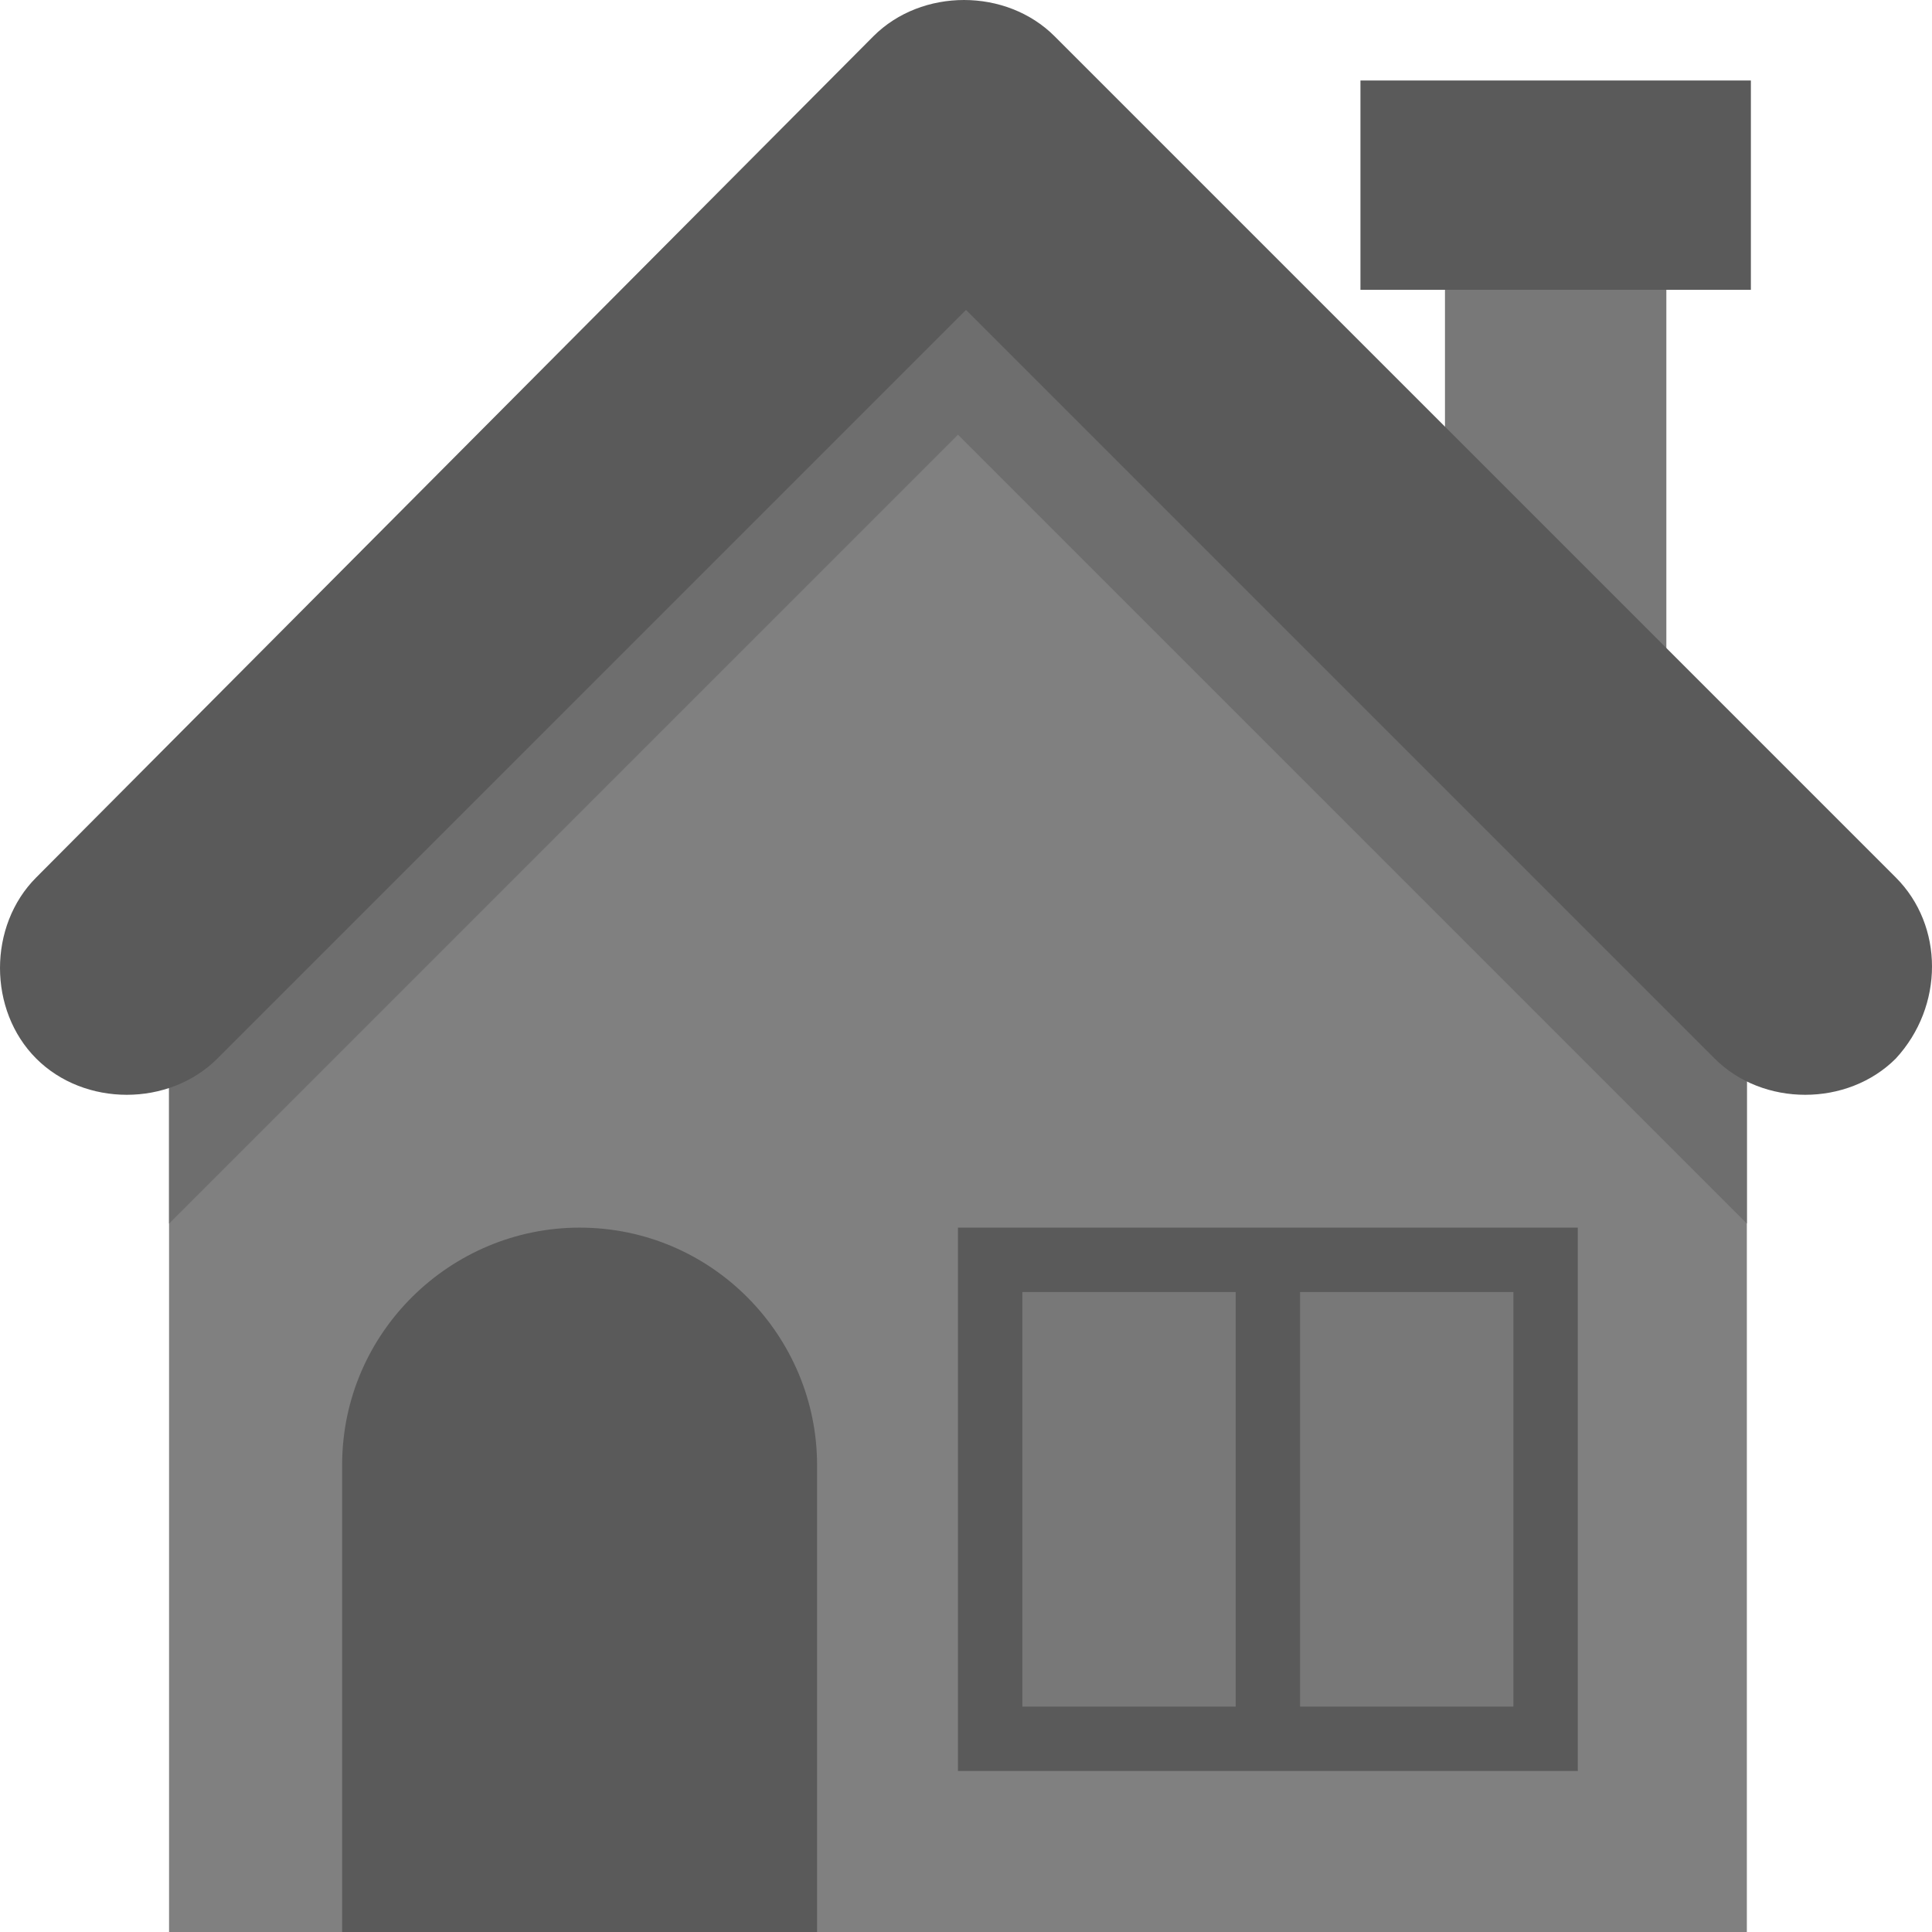
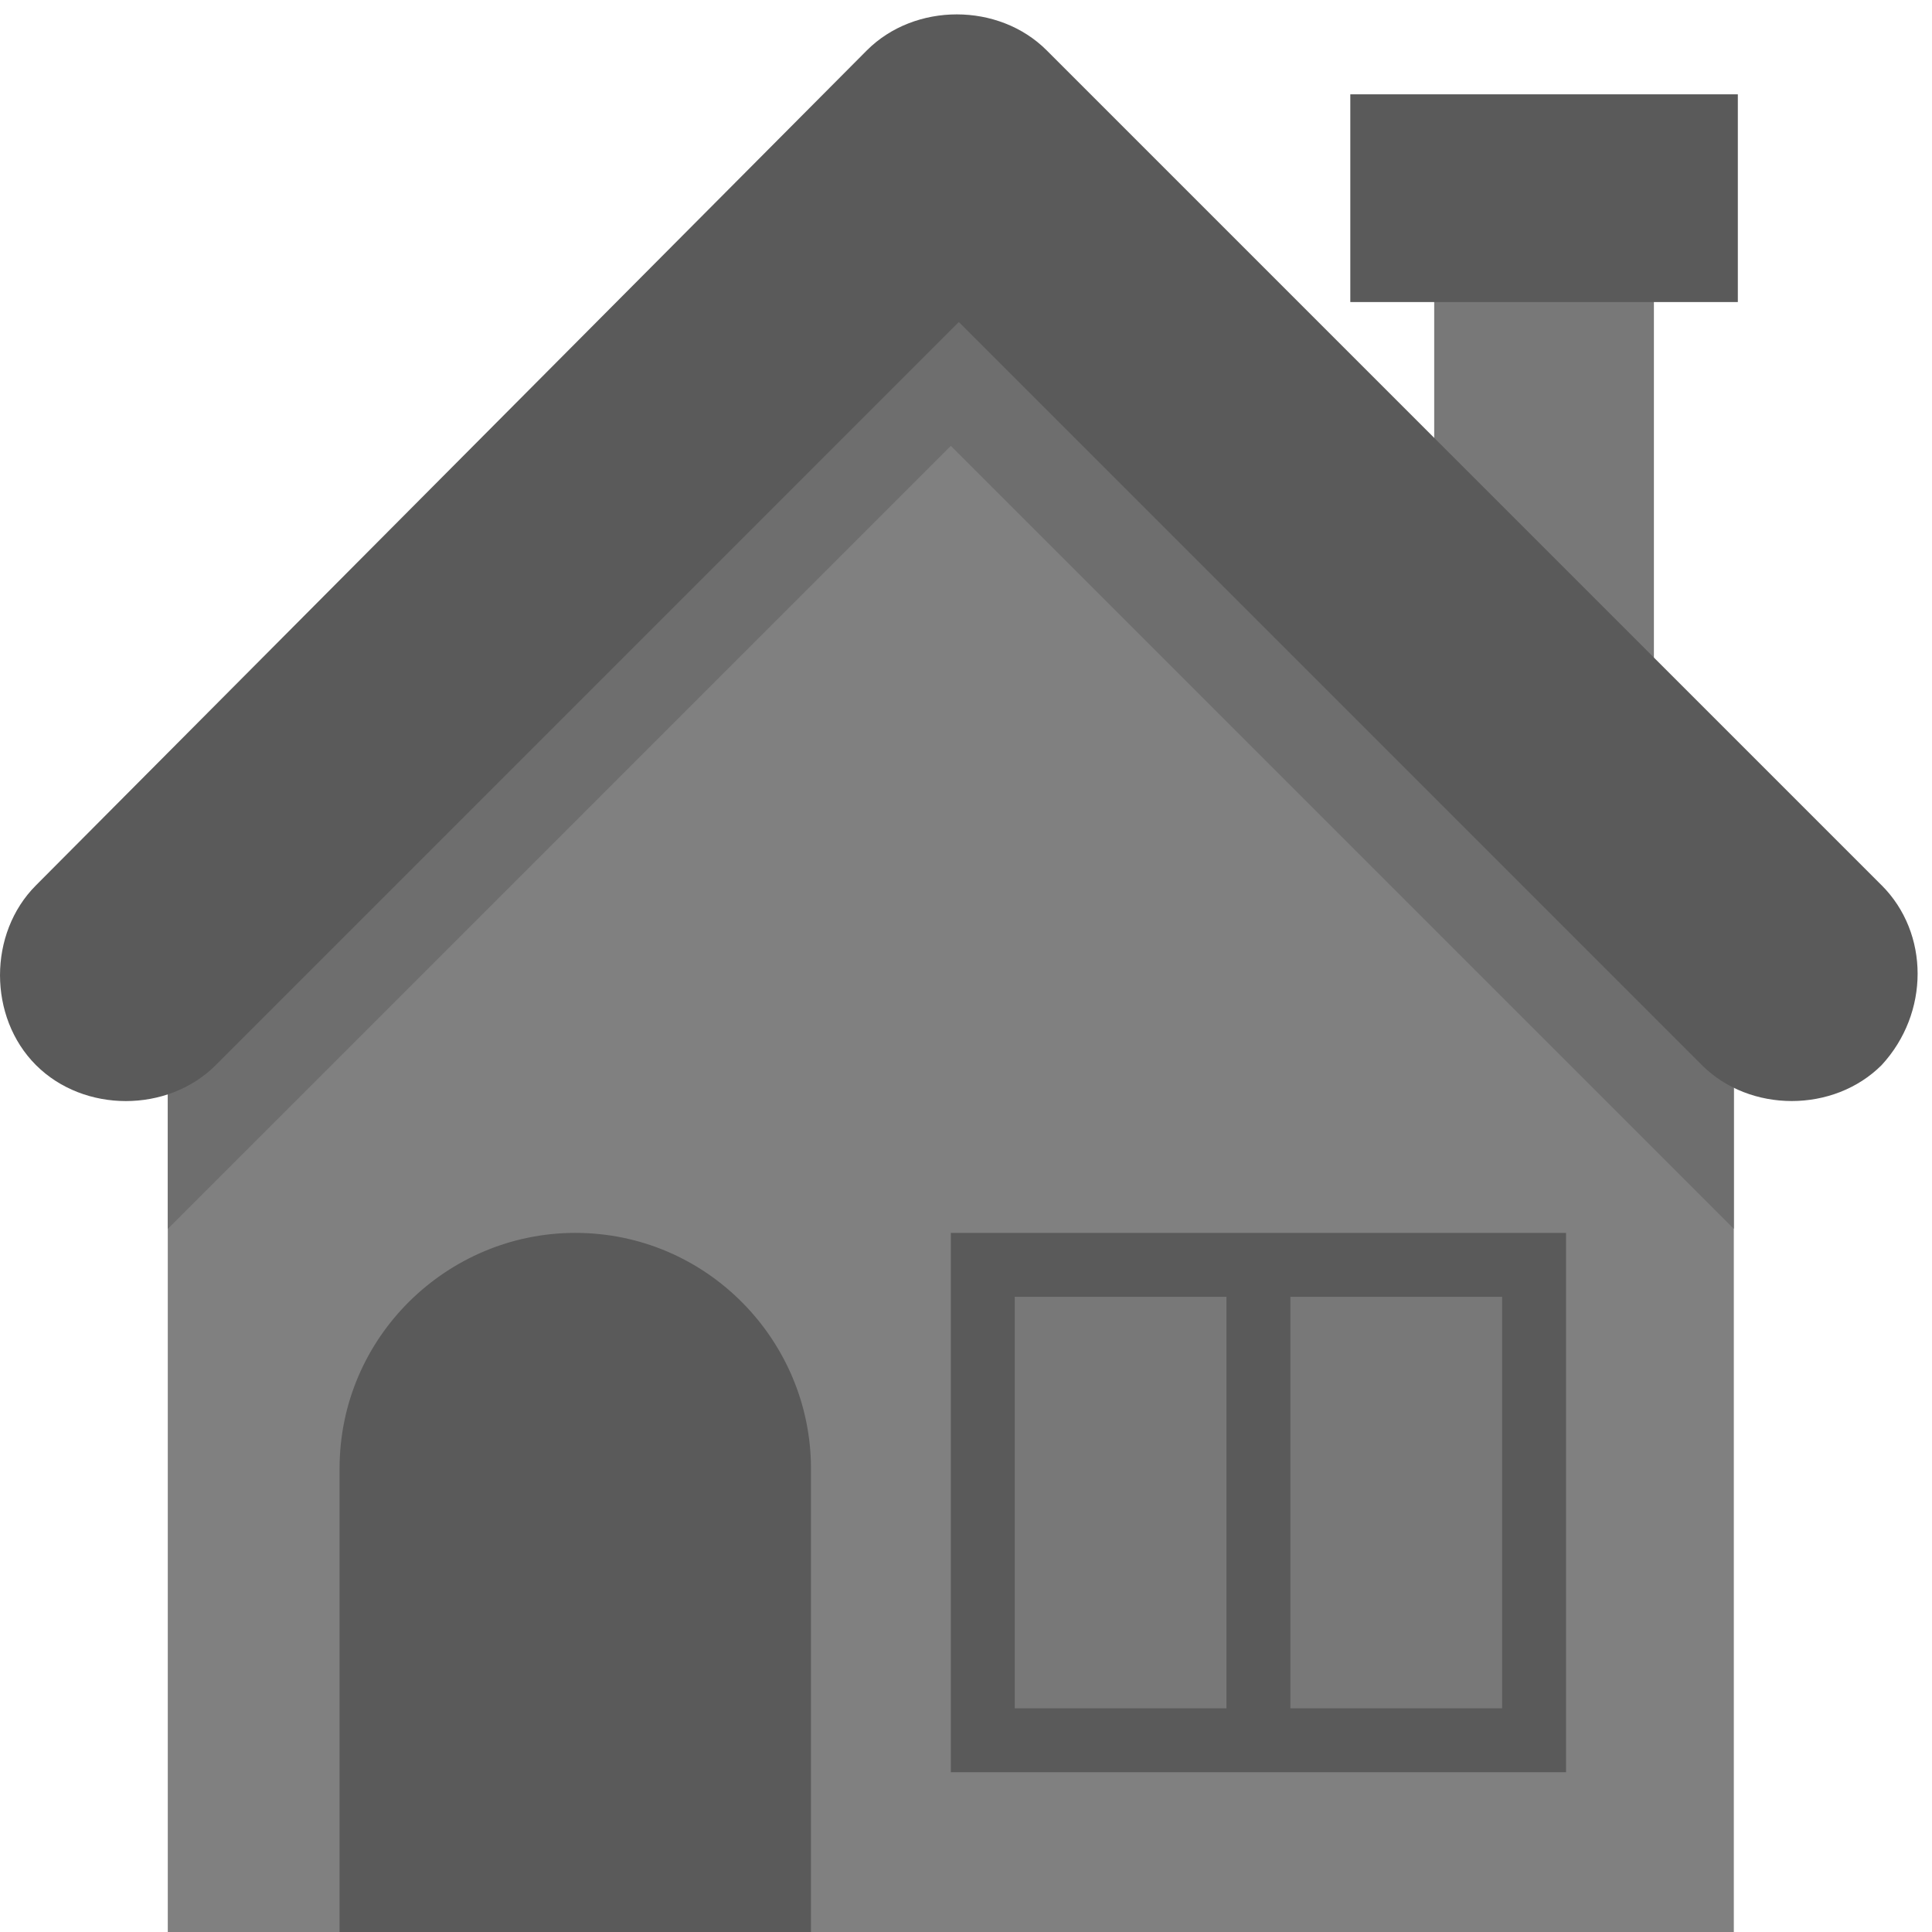
- <svg xmlns="http://www.w3.org/2000/svg" version="1.1" id="Capa_1" x="0px" y="0px" viewBox="0 0 512 512" style="enable-background:new 0 0 512 512;" xml:space="preserve">
+ <svg xmlns="http://www.w3.org/2000/svg" version="1.1" id="Capa_1" x="0px" y="0px" viewBox="0 0 50 50" xml:space="preserve" width="50" height="50">
  <defs id="defs55" />
-   <rect x="382.933" y="73.6" style="fill:#787878;fill-opacity:1" width="58.667" height="102.4" id="rect2" />
-   <rect x="360.533" y="21.333" style="fill:#5a5a5a;fill-opacity:1" width="103.467" height="55.467" id="rect4" />
-   <path style="fill:#808080;fill-opacity:1" d="M44.8,276.267V512h418.133V276.267c-82.133-82.133-128-128-209.067-209.067l0,0  C172.8,149.333,126.933,195.2,44.8,276.267z" id="path6" />
-   <path style="fill:#6e6e6e;fill-opacity:1" d="M464,276.267c-82.133-82.133-128-128-209.067-209.067c-41.6,40.533-73.6,72.533-105.6,104.533  s-64,64-104.533,104.533v48c82.133-82.133,128-128,209.067-209.067c82.133,82.133,128,128,209.067,209.067v6.4l0,0v-54.4H464z" id="path8" />
-   <path style="fill:#5a5a5a;fill-opacity:1" d="M216.533,512H90.667V388.267c0-35.2,28.8-62.933,62.933-62.933l0,0c35.2,0,62.933,28.8,62.933,62.933  V512z" id="path10" />
-   <rect x="253.867" y="325.333" style="fill:#5a5a5a;fill-opacity:1" width="164.267" height="144" id="rect12" />
-   <g id="g18" style="fill:#787878;fill-opacity:1">
+   <rect x="37.117" y="7.507" style="fill:#787878;fill-opacity:1;stroke-width:0.097" width="5.686" height="9.925" id="rect2" />
+   <rect x="34.946" y="2.441" style="fill:#5a5a5a;fill-opacity:1;stroke-width:0.097" width="10.029" height="5.376" id="rect4" />
+   <path style="fill:#808080;fill-opacity:1;stroke-width:0.097" d="M 4.342,27.151 V 50 H 44.871 V 27.151 C 36.91,19.19 32.464,14.744 24.607,6.886 v 0 C 16.749,14.847 12.303,19.293 4.342,27.151 Z" id="path6" />
+   <path style="fill:#6e6e6e;fill-opacity:1;stroke-width:0.097" d="M 44.975,27.151 C 37.014,19.19 32.568,14.744 24.71,6.886 20.678,10.815 17.576,13.917 14.475,17.019 11.373,20.12 8.271,23.222 4.342,27.151 v 4.653 C 12.303,23.842 16.749,19.397 24.607,11.539 c 7.961,7.961 12.407,12.407 20.264,20.264 v 0.62 0 -5.273 h 0.103 z" id="path8" />
+   <path style="fill:#5a5a5a;fill-opacity:1;stroke-width:0.097" d="M 20.988,50 H 8.788 V 38.007 c 0,-3.412 2.792,-6.1 6.1,-6.1 v 0 c 3.412,0 6.1,2.792 6.1,6.1 z" id="path10" />
+   <rect x="24.607" y="31.907" style="fill:#5a5a5a;fill-opacity:1;stroke-width:0.097" width="15.922" height="13.958" id="rect12" />
+   <g id="g18" style="fill:#787878;fill-opacity:1" transform="matrix(0.09692797,0,0,0.09692797,0,0.3728813)">
    <rect x="270.933" y="342.4" style="fill:#787878;fill-opacity:1" width="56.533" height="109.867" id="rect14" />
    <rect x="344.533" y="342.4" style="fill:#787878;fill-opacity:1" width="56.533" height="109.867" id="rect16" />
  </g>
-   <path style="fill:#5a5a5a;fill-opacity:1" d="M502.4,232.533L279.467,9.6c-12.8-12.8-35.2-12.8-48,0L9.6,232.533c-12.8,12.8-12.8,35.2,0,48  c12.8,12.8,35.2,12.8,48,0L256,82.133l198.4,198.4c12.8,12.8,35.2,12.8,48,0C515.2,266.667,515.2,245.333,502.4,232.533z" id="path20" />
-   <g id="g22">
+   <path style="fill:#5a5a5a;fill-opacity:1;stroke-width:0.097" d="M 48.697,22.912 27.088,1.303 c -1.241,-1.241 -3.412,-1.241 -4.653,0 L 0.931,22.912 c -1.241,1.241 -1.241,3.412 0,4.653 1.241,1.241 3.412,1.241 4.653,0 L 24.814,8.334 44.044,27.564 c 1.241,1.241 3.412,1.241 4.653,0 1.241,-1.344 1.241,-3.412 0,-4.653 z" id="path20" />
+   <g id="g22" transform="translate(0,-462)">
</g>
-   <g id="g24">
+   <g id="g24" transform="translate(0,-462)">
</g>
-   <g id="g26">
+   <g id="g26" transform="translate(0,-462)">
</g>
-   <g id="g28">
+   <g id="g28" transform="translate(0,-462)">
</g>
-   <g id="g30">
+   <g id="g30" transform="translate(0,-462)">
</g>
-   <g id="g32">
+   <g id="g32" transform="translate(0,-462)">
</g>
-   <g id="g34">
+   <g id="g34" transform="translate(0,-462)">
</g>
-   <g id="g36">
+   <g id="g36" transform="translate(0,-462)">
</g>
-   <g id="g38">
+   <g id="g38" transform="translate(0,-462)">
</g>
-   <g id="g40">
+   <g id="g40" transform="translate(0,-462)">
</g>
-   <g id="g42">
+   <g id="g42" transform="translate(0,-462)">
</g>
-   <g id="g44">
+   <g id="g44" transform="translate(0,-462)">
</g>
-   <g id="g46">
+   <g id="g46" transform="translate(0,-462)">
</g>
-   <g id="g48">
+   <g id="g48" transform="translate(0,-462)">
</g>
-   <g id="g50">
+   <g id="g50" transform="translate(0,-462)">
</g>
</svg>
